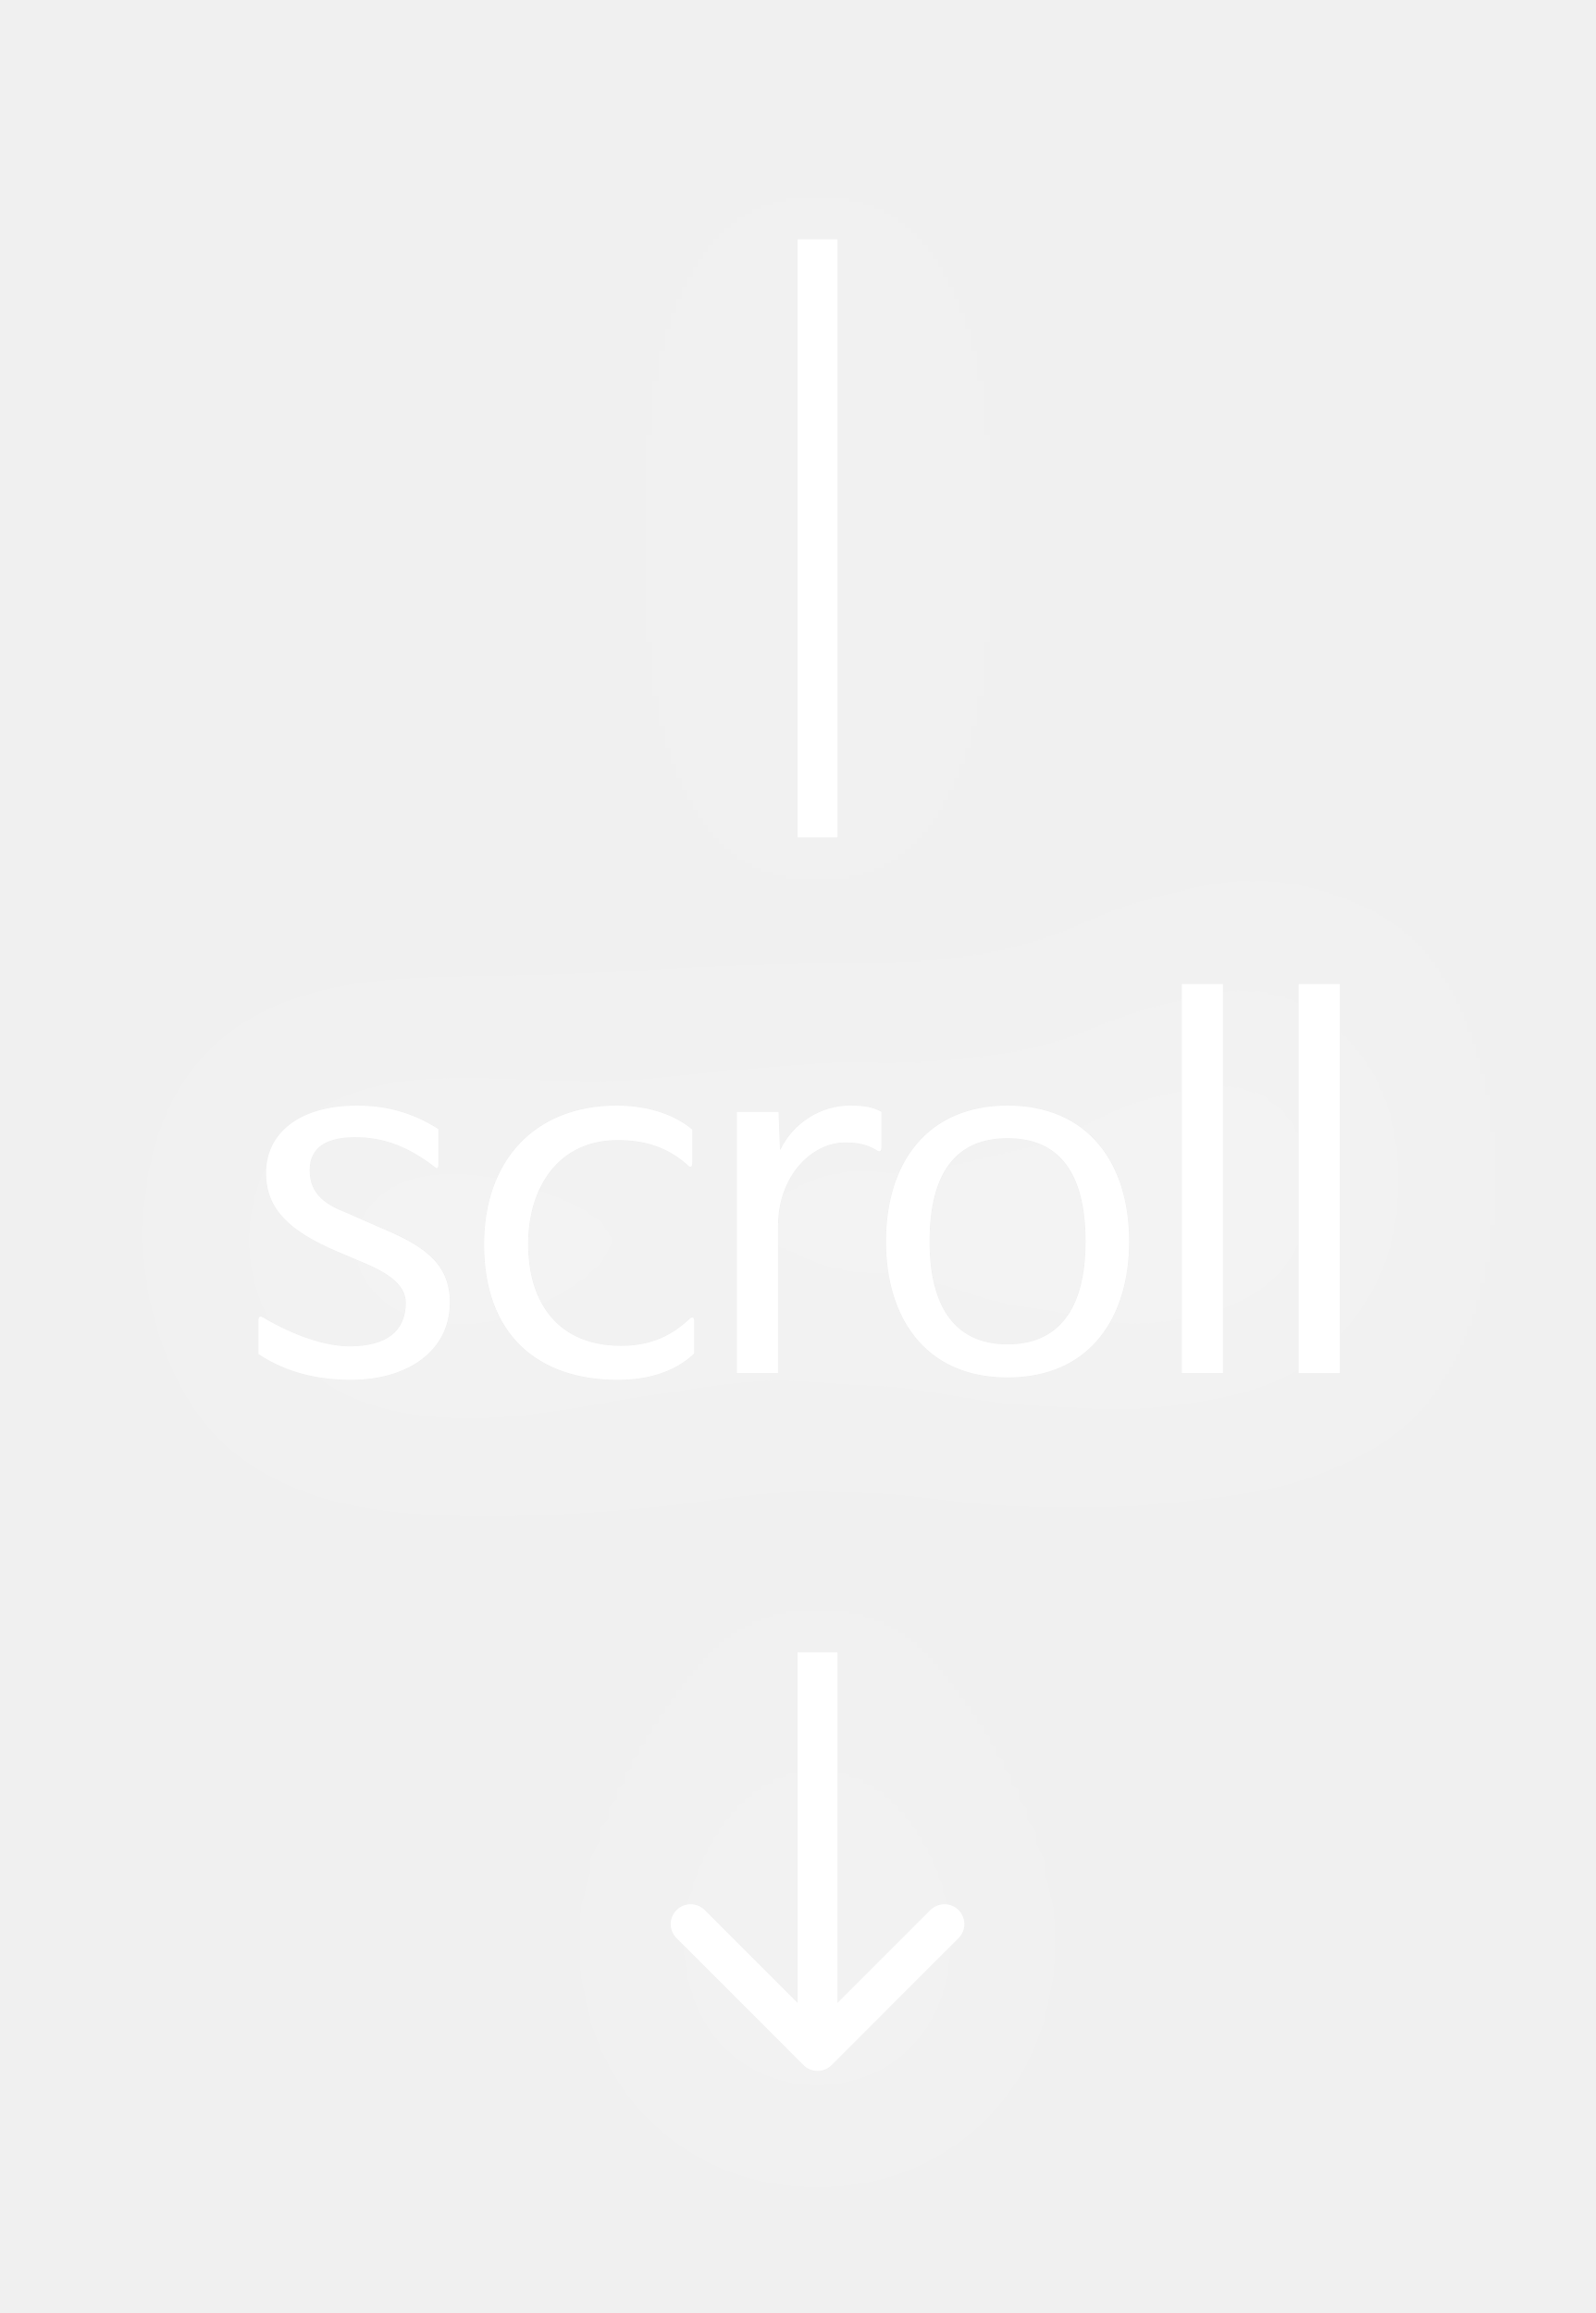
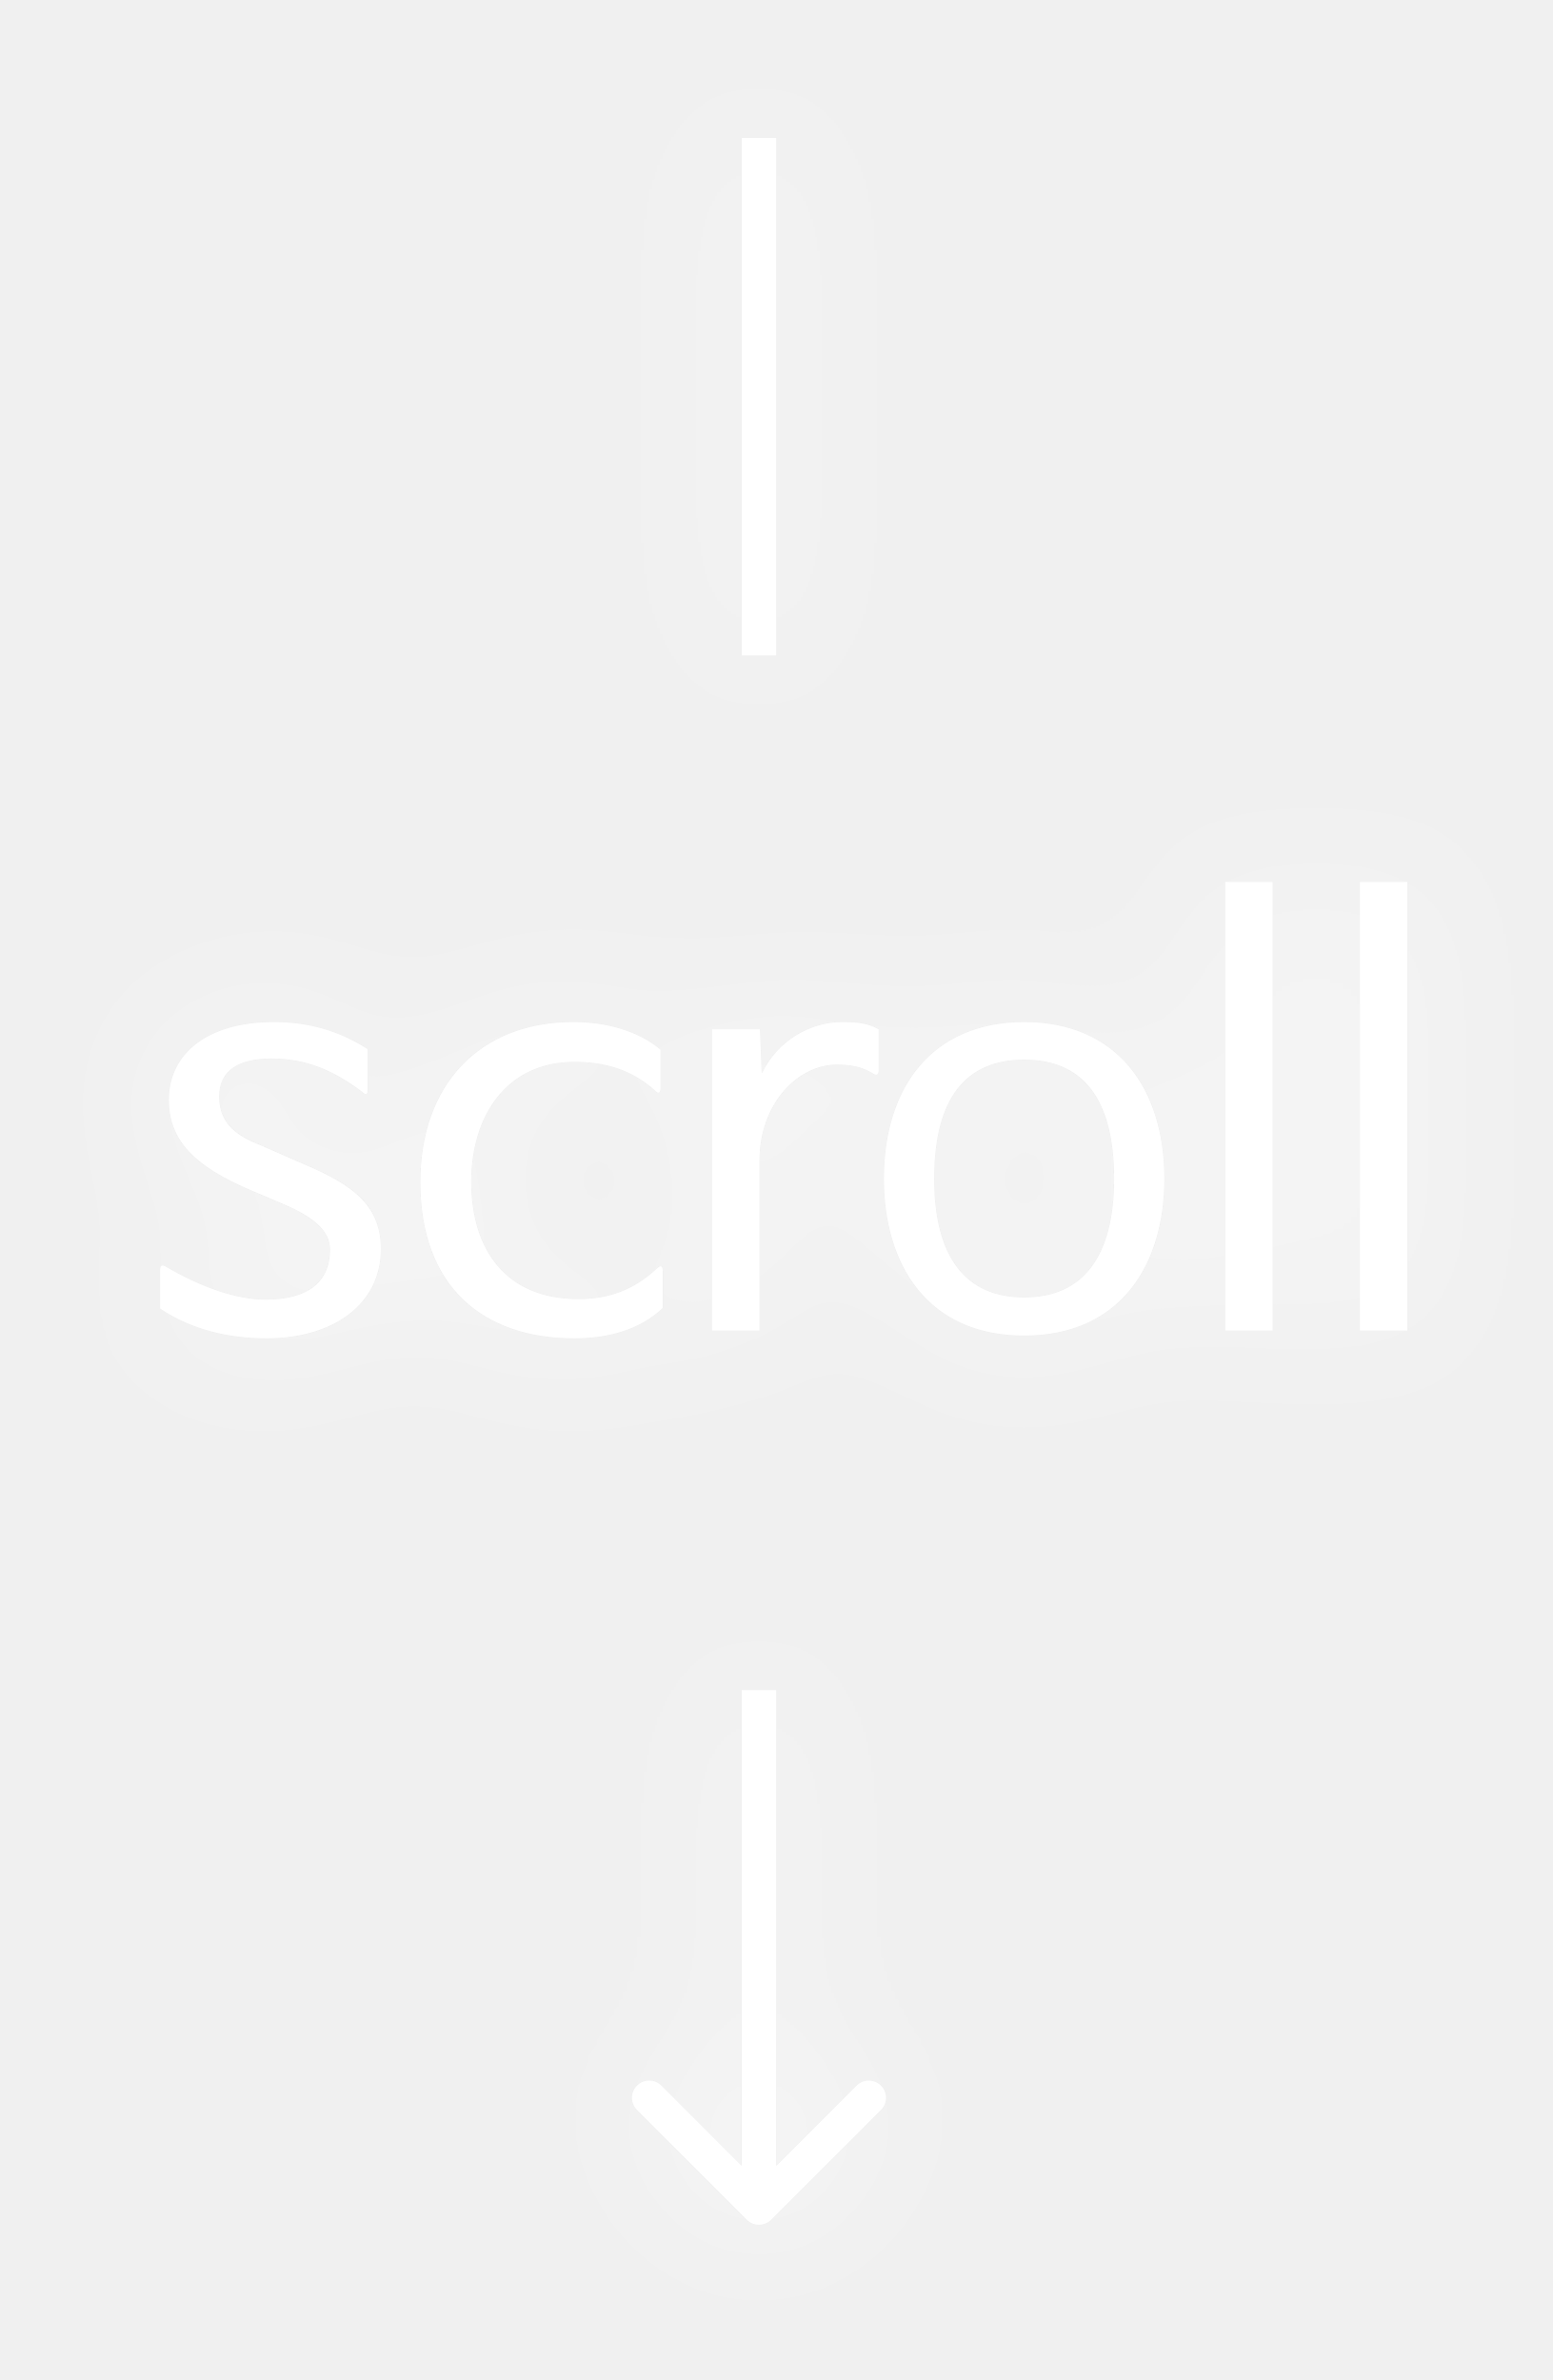
- <svg xmlns="http://www.w3.org/2000/svg" width="40" height="58" viewBox="0 0 40 58" fill="none">
+ <svg xmlns="http://www.w3.org/2000/svg" width="45" height="69" viewBox="0 0 45 69" fill="none">
  <g filter="url(#filter0_d_2789_11554)">
-     <path d="M20.146 51.784C20.342 51.98 20.658 51.98 20.854 51.784L24.035 48.602C24.231 48.407 24.231 48.09 24.035 47.895C23.84 47.7 23.524 47.7 23.328 47.895L20.5 50.724L17.672 47.895C17.476 47.7 17.16 47.7 16.965 47.895C16.769 48.09 16.769 48.407 16.965 48.602L20.146 51.784ZM20.5 41.431H20V51.431H20.5H21V41.431H20.5Z" fill="white" />
+     <path d="M21.646 64.354C21.842 64.549 22.158 64.549 22.354 64.354L25.535 61.172C25.731 60.976 25.731 60.66 25.535 60.465C25.34 60.269 25.024 60.269 24.828 60.465L22 63.293L19.172 60.465C18.976 60.269 18.66 60.269 18.465 60.465C18.269 60.66 18.269 60.976 18.465 61.172L21.646 64.354ZM22 49H21.5V64H22H22.5V49H22Z" fill="white" />
  </g>
  <g filter="url(#filter1_d_2789_11554)">
-     <line x1="20.5" y1="6" x2="20.5" y2="21" stroke="white" />
+     <line x1="22" y1="4" x2="22" y2="19" stroke="white" />
  </g>
  <g filter="url(#filter2_d_2789_11554)">
-     <path d="M6.6 33.04C7.404 33.508 8.16 33.76 8.772 33.76C9.684 33.76 10.176 33.388 10.176 32.668C10.176 32.26 9.816 31.96 9.168 31.684L8.436 31.372C7.26 30.868 6.672 30.316 6.672 29.416C6.672 28.42 7.5 27.724 8.952 27.724C9.672 27.724 10.332 27.892 10.992 28.312V29.188C10.992 29.308 10.956 29.32 10.884 29.248C10.236 28.756 9.636 28.516 8.904 28.516C8.208 28.516 7.764 28.756 7.764 29.344C7.764 29.968 8.196 30.22 8.688 30.412L9.48 30.76C10.512 31.192 11.28 31.612 11.28 32.656C11.28 33.856 10.248 34.6 8.796 34.6C7.992 34.6 7.176 34.42 6.48 33.952V33.124C6.48 33.016 6.516 32.992 6.6 33.04ZM17.275 33.088C17.359 33.004 17.407 33.016 17.407 33.136V33.94C16.903 34.42 16.207 34.6 15.487 34.6C13.483 34.6 12.139 33.46 12.139 31.204C12.139 29.104 13.411 27.724 15.463 27.724C16.159 27.724 16.855 27.904 17.359 28.324V29.152C17.359 29.272 17.311 29.296 17.227 29.2C16.711 28.744 16.135 28.588 15.487 28.588C13.999 28.588 13.243 29.776 13.243 31.192C13.243 32.692 14.011 33.748 15.571 33.748C16.231 33.748 16.771 33.556 17.275 33.088ZM21.958 28.828C21.73 28.696 21.514 28.648 21.19 28.648C20.35 28.648 19.51 29.488 19.51 30.736V34.432H18.478V27.88H19.522L19.558 28.828H19.57C19.906 28.132 20.614 27.724 21.298 27.724C21.634 27.724 21.862 27.748 22.102 27.88V28.768C22.102 28.876 22.054 28.9 21.958 28.828ZM25.265 34.54C23.165 34.54 22.217 32.992 22.217 31.132C22.217 29.164 23.249 27.724 25.265 27.724C27.281 27.724 28.313 29.164 28.313 31.132C28.313 32.992 27.365 34.54 25.265 34.54ZM25.265 33.712C26.537 33.712 27.221 32.836 27.221 31.132C27.221 29.38 26.537 28.54 25.265 28.54C23.993 28.54 23.309 29.38 23.309 31.132C23.309 32.836 23.993 33.712 25.265 33.712ZM30.666 24.676V34.432H29.634V24.676H30.666ZM33.596 24.676V34.432H32.564V24.676H33.596Z" fill="white" />
+     <path d="M4.8 36.72C5.872 37.344 6.88 37.68 7.696 37.68C8.912 37.68 9.568 37.184 9.568 36.224C9.568 35.68 9.088 35.28 8.224 34.912L7.248 34.496C5.68 33.824 4.896 33.088 4.896 31.888C4.896 30.56 6 29.632 7.936 29.632C8.896 29.632 9.776 29.856 10.656 30.416V31.584C10.656 31.744 10.608 31.76 10.512 31.664C9.648 31.008 8.848 30.688 7.872 30.688C6.944 30.688 6.352 31.008 6.352 31.792C6.352 32.624 6.928 32.96 7.584 33.216L8.64 33.68C10.016 34.256 11.04 34.816 11.04 36.208C11.04 37.808 9.664 38.8 7.728 38.8C6.656 38.8 5.568 38.56 4.64 37.936V36.832C4.64 36.688 4.688 36.656 4.8 36.72ZM19.034 36.784C19.146 36.672 19.21 36.688 19.21 36.848V37.92C18.538 38.56 17.61 38.8 16.65 38.8C13.978 38.8 12.186 37.28 12.186 34.272C12.186 31.472 13.882 29.632 16.618 29.632C17.546 29.632 18.474 29.872 19.146 30.432V31.536C19.146 31.696 19.082 31.728 18.97 31.6C18.282 30.992 17.514 30.784 16.65 30.784C14.666 30.784 13.658 32.368 13.658 34.256C13.658 36.256 14.682 37.664 16.762 37.664C17.642 37.664 18.362 37.408 19.034 36.784ZM25.277 31.104C24.974 30.928 24.686 30.864 24.253 30.864C23.134 30.864 22.014 31.984 22.014 33.648V38.576H20.637V29.84H22.029L22.078 31.104H22.093C22.541 30.176 23.485 29.632 24.398 29.632C24.846 29.632 25.149 29.664 25.47 29.84V31.024C25.47 31.168 25.405 31.2 25.277 31.104ZM29.686 38.72C26.886 38.72 25.622 36.656 25.622 34.176C25.622 31.552 26.998 29.632 29.686 29.632C32.374 29.632 33.75 31.552 33.75 34.176C33.75 36.656 32.486 38.72 29.686 38.72ZM29.686 37.616C31.382 37.616 32.294 36.448 32.294 34.176C32.294 31.84 31.382 30.72 29.686 30.72C27.99 30.72 27.078 31.84 27.078 34.176C27.078 36.448 27.99 37.616 29.686 37.616ZM36.889 25.568V38.576H35.513V25.568H36.889ZM40.795 25.568V38.576H39.419V25.568H40.795Z" fill="white" />
  </g>
  <defs>
-     <filter id="filter0_d_2789_11554" x="10.818" y="35.431" width="19.364" height="22.5" filterUnits="userSpaceOnUse" color-interpolation-filters="sRGB">
+     <filter id="filter0_d_2789_11554" x="14.318" y="45" width="15.364" height="23.5" filterUnits="userSpaceOnUse" color-interpolation-filters="sRGB">
      <feFlood flood-opacity="0" result="BackgroundImageFix" />
      <feColorMatrix in="SourceAlpha" type="matrix" values="0 0 0 0 0 0 0 0 0 0 0 0 0 0 0 0 0 0 127 0" result="hardAlpha" />
      <feOffset />
-       <feGaussianBlur stdDeviation="3" />
+       <feGaussianBlur stdDeviation="2" />
      <feComposite in2="hardAlpha" operator="out" />
      <feColorMatrix type="matrix" values="0 0 0 0 1 0 0 0 0 1 0 0 0 0 1 0 0 0 0.7 0" />
      <feBlend mode="normal" in2="BackgroundImageFix" result="effect1_dropShadow_2789_11554" />
      <feBlend mode="normal" in="SourceGraphic" in2="effect1_dropShadow_2789_11554" result="shape" />
    </filter>
-     <filter id="filter1_d_2789_11554" x="14" y="0" width="13" height="27" filterUnits="userSpaceOnUse" color-interpolation-filters="sRGB">
+     <filter id="filter1_d_2789_11554" x="17.5" y="0" width="9" height="23" filterUnits="userSpaceOnUse" color-interpolation-filters="sRGB">
      <feFlood flood-opacity="0" result="BackgroundImageFix" />
      <feColorMatrix in="SourceAlpha" type="matrix" values="0 0 0 0 0 0 0 0 0 0 0 0 0 0 0 0 0 0 127 0" result="hardAlpha" />
      <feOffset />
-       <feGaussianBlur stdDeviation="3" />
+       <feGaussianBlur stdDeviation="2" />
      <feComposite in2="hardAlpha" operator="out" />
      <feColorMatrix type="matrix" values="0 0 0 0 1 0 0 0 0 1 0 0 0 0 1 0 0 0 0.7 0" />
      <feBlend mode="normal" in2="BackgroundImageFix" result="effect1_dropShadow_2789_11554" />
      <feBlend mode="normal" in="SourceGraphic" in2="effect1_dropShadow_2789_11554" result="shape" />
    </filter>
-     <filter id="filter2_d_2789_11554" x="0.48" y="18.676" width="39.116" height="21.924" filterUnits="userSpaceOnUse" color-interpolation-filters="sRGB">
+     <filter id="filter2_d_2789_11554" x="0.64" y="21.568" width="44.155" height="21.232" filterUnits="userSpaceOnUse" color-interpolation-filters="sRGB">
      <feFlood flood-opacity="0" result="BackgroundImageFix" />
      <feColorMatrix in="SourceAlpha" type="matrix" values="0 0 0 0 0 0 0 0 0 0 0 0 0 0 0 0 0 0 127 0" result="hardAlpha" />
      <feOffset />
-       <feGaussianBlur stdDeviation="3" />
+       <feGaussianBlur stdDeviation="2" />
      <feComposite in2="hardAlpha" operator="out" />
      <feColorMatrix type="matrix" values="0 0 0 0 1 0 0 0 0 1 0 0 0 0 1 0 0 0 0.7 0" />
      <feBlend mode="normal" in2="BackgroundImageFix" result="effect1_dropShadow_2789_11554" />
      <feBlend mode="normal" in="SourceGraphic" in2="effect1_dropShadow_2789_11554" result="shape" />
    </filter>
  </defs>
</svg>
